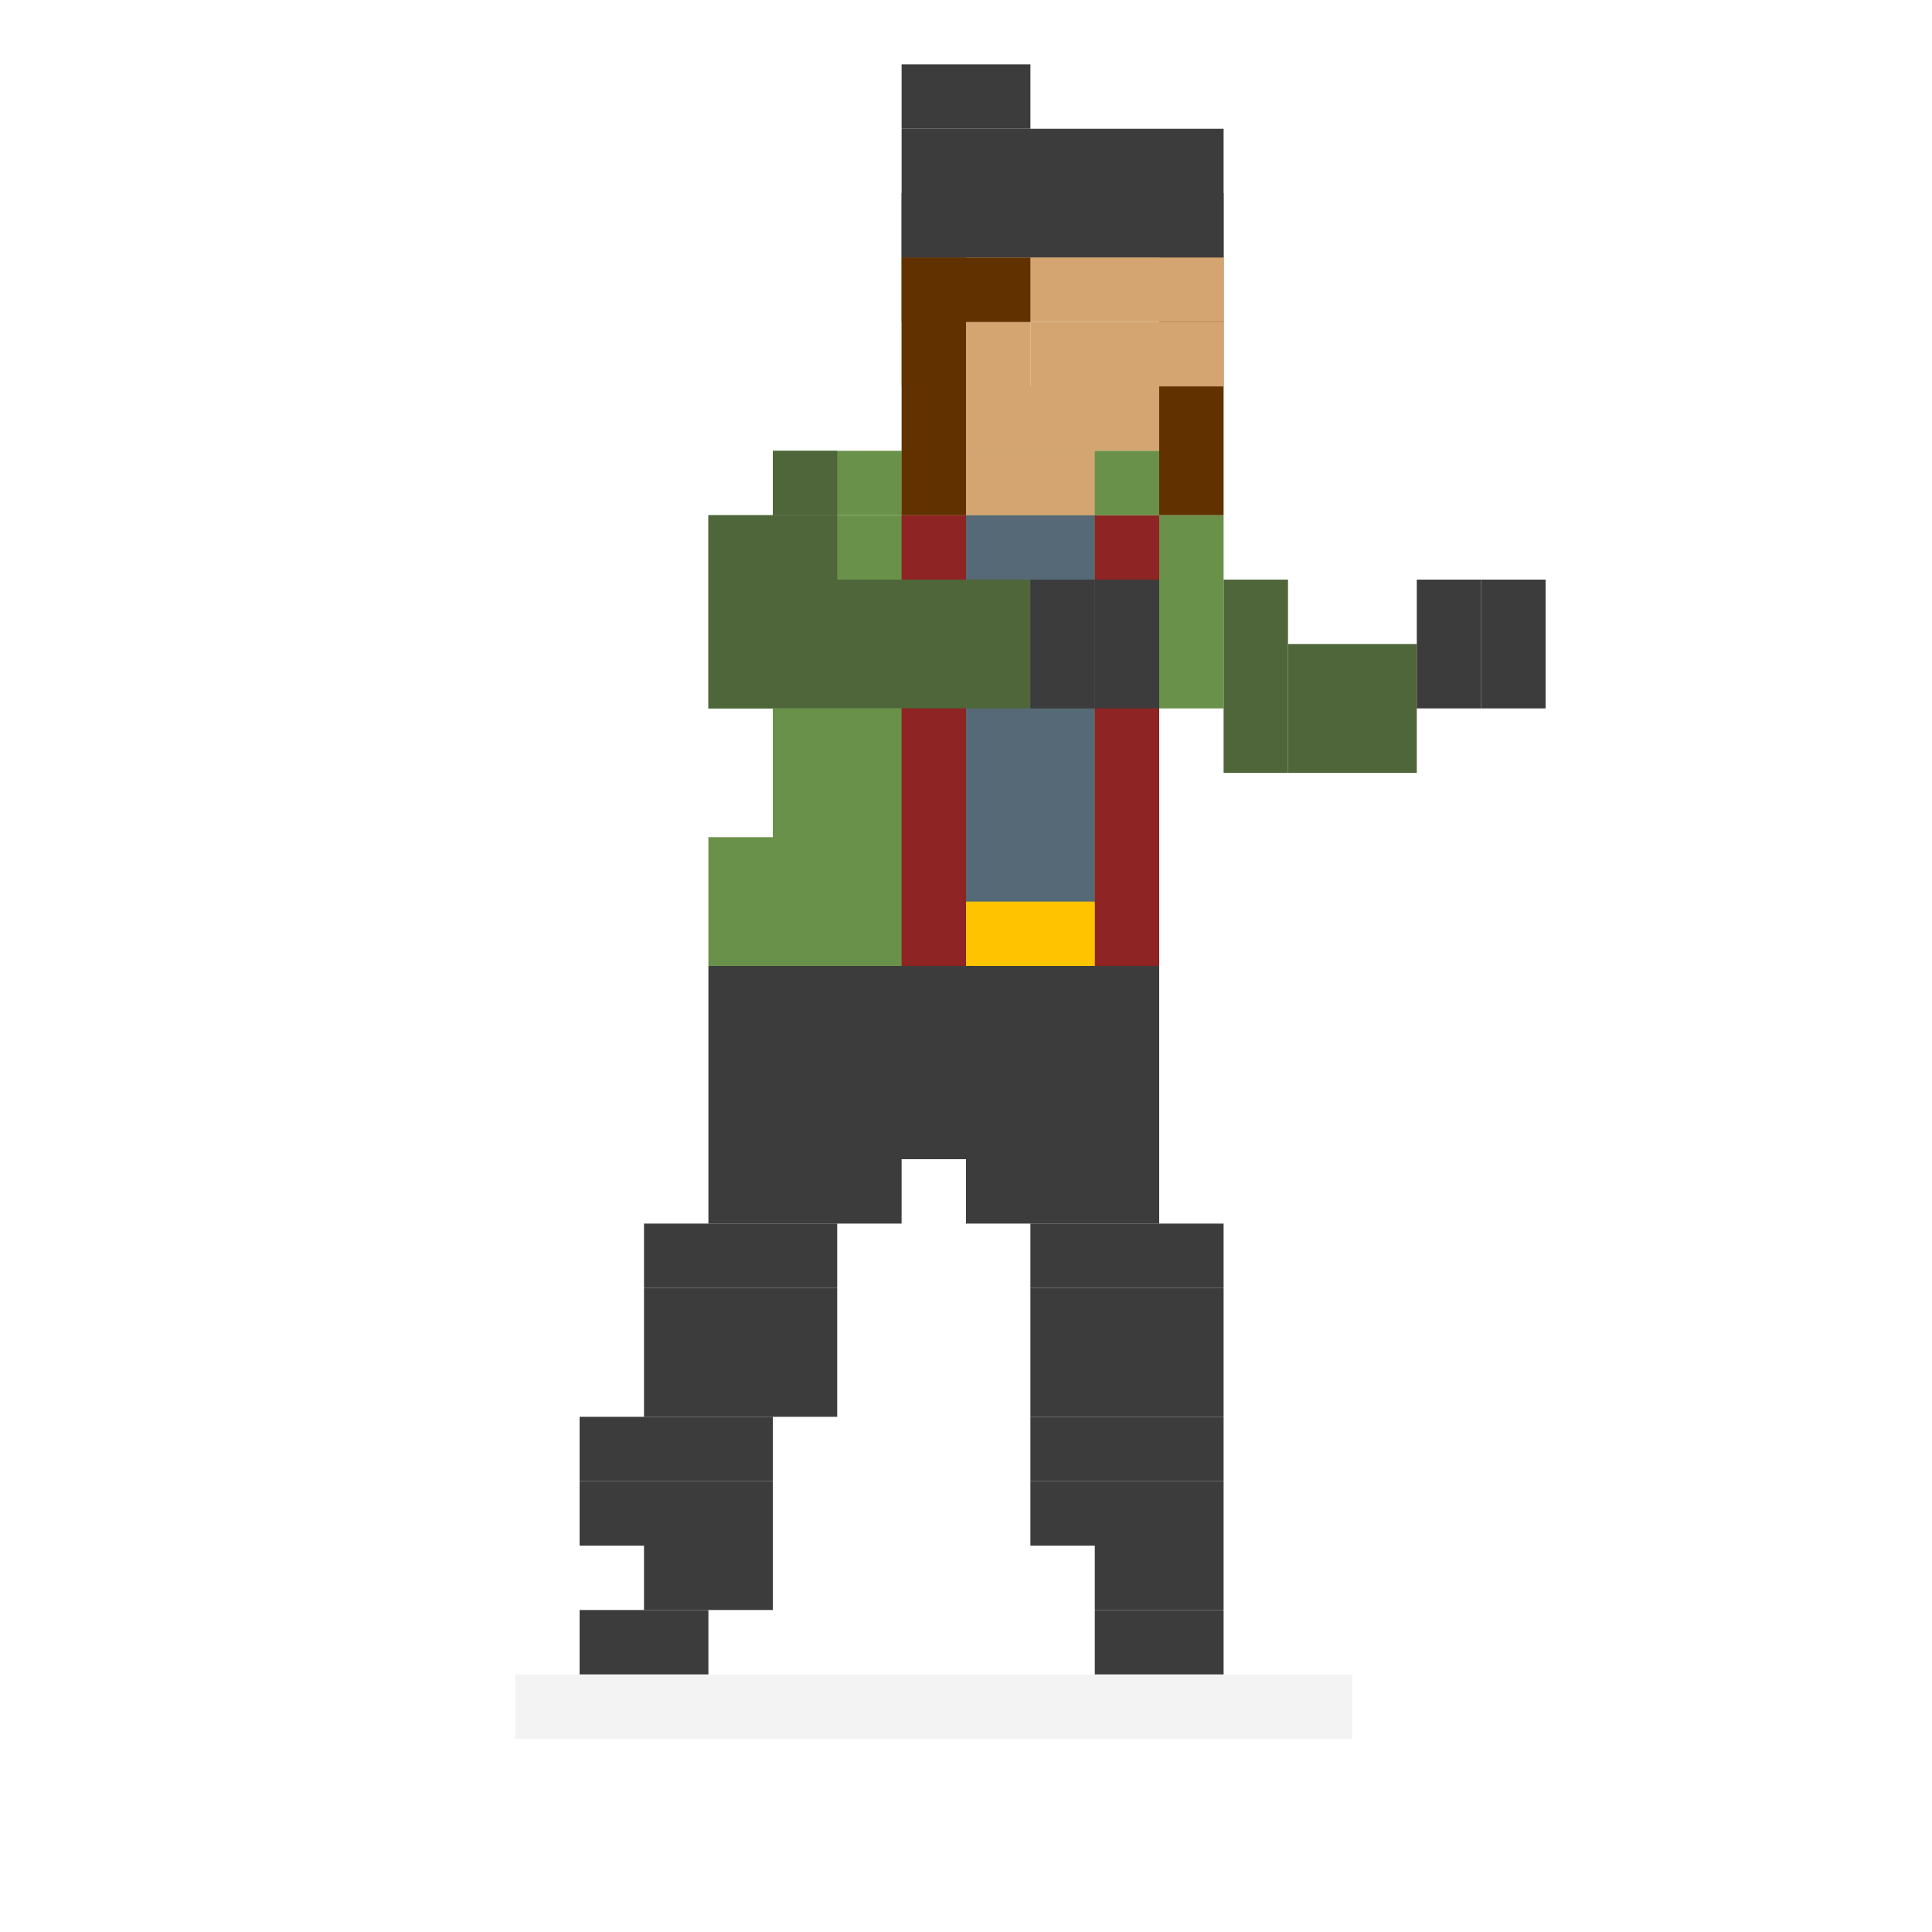
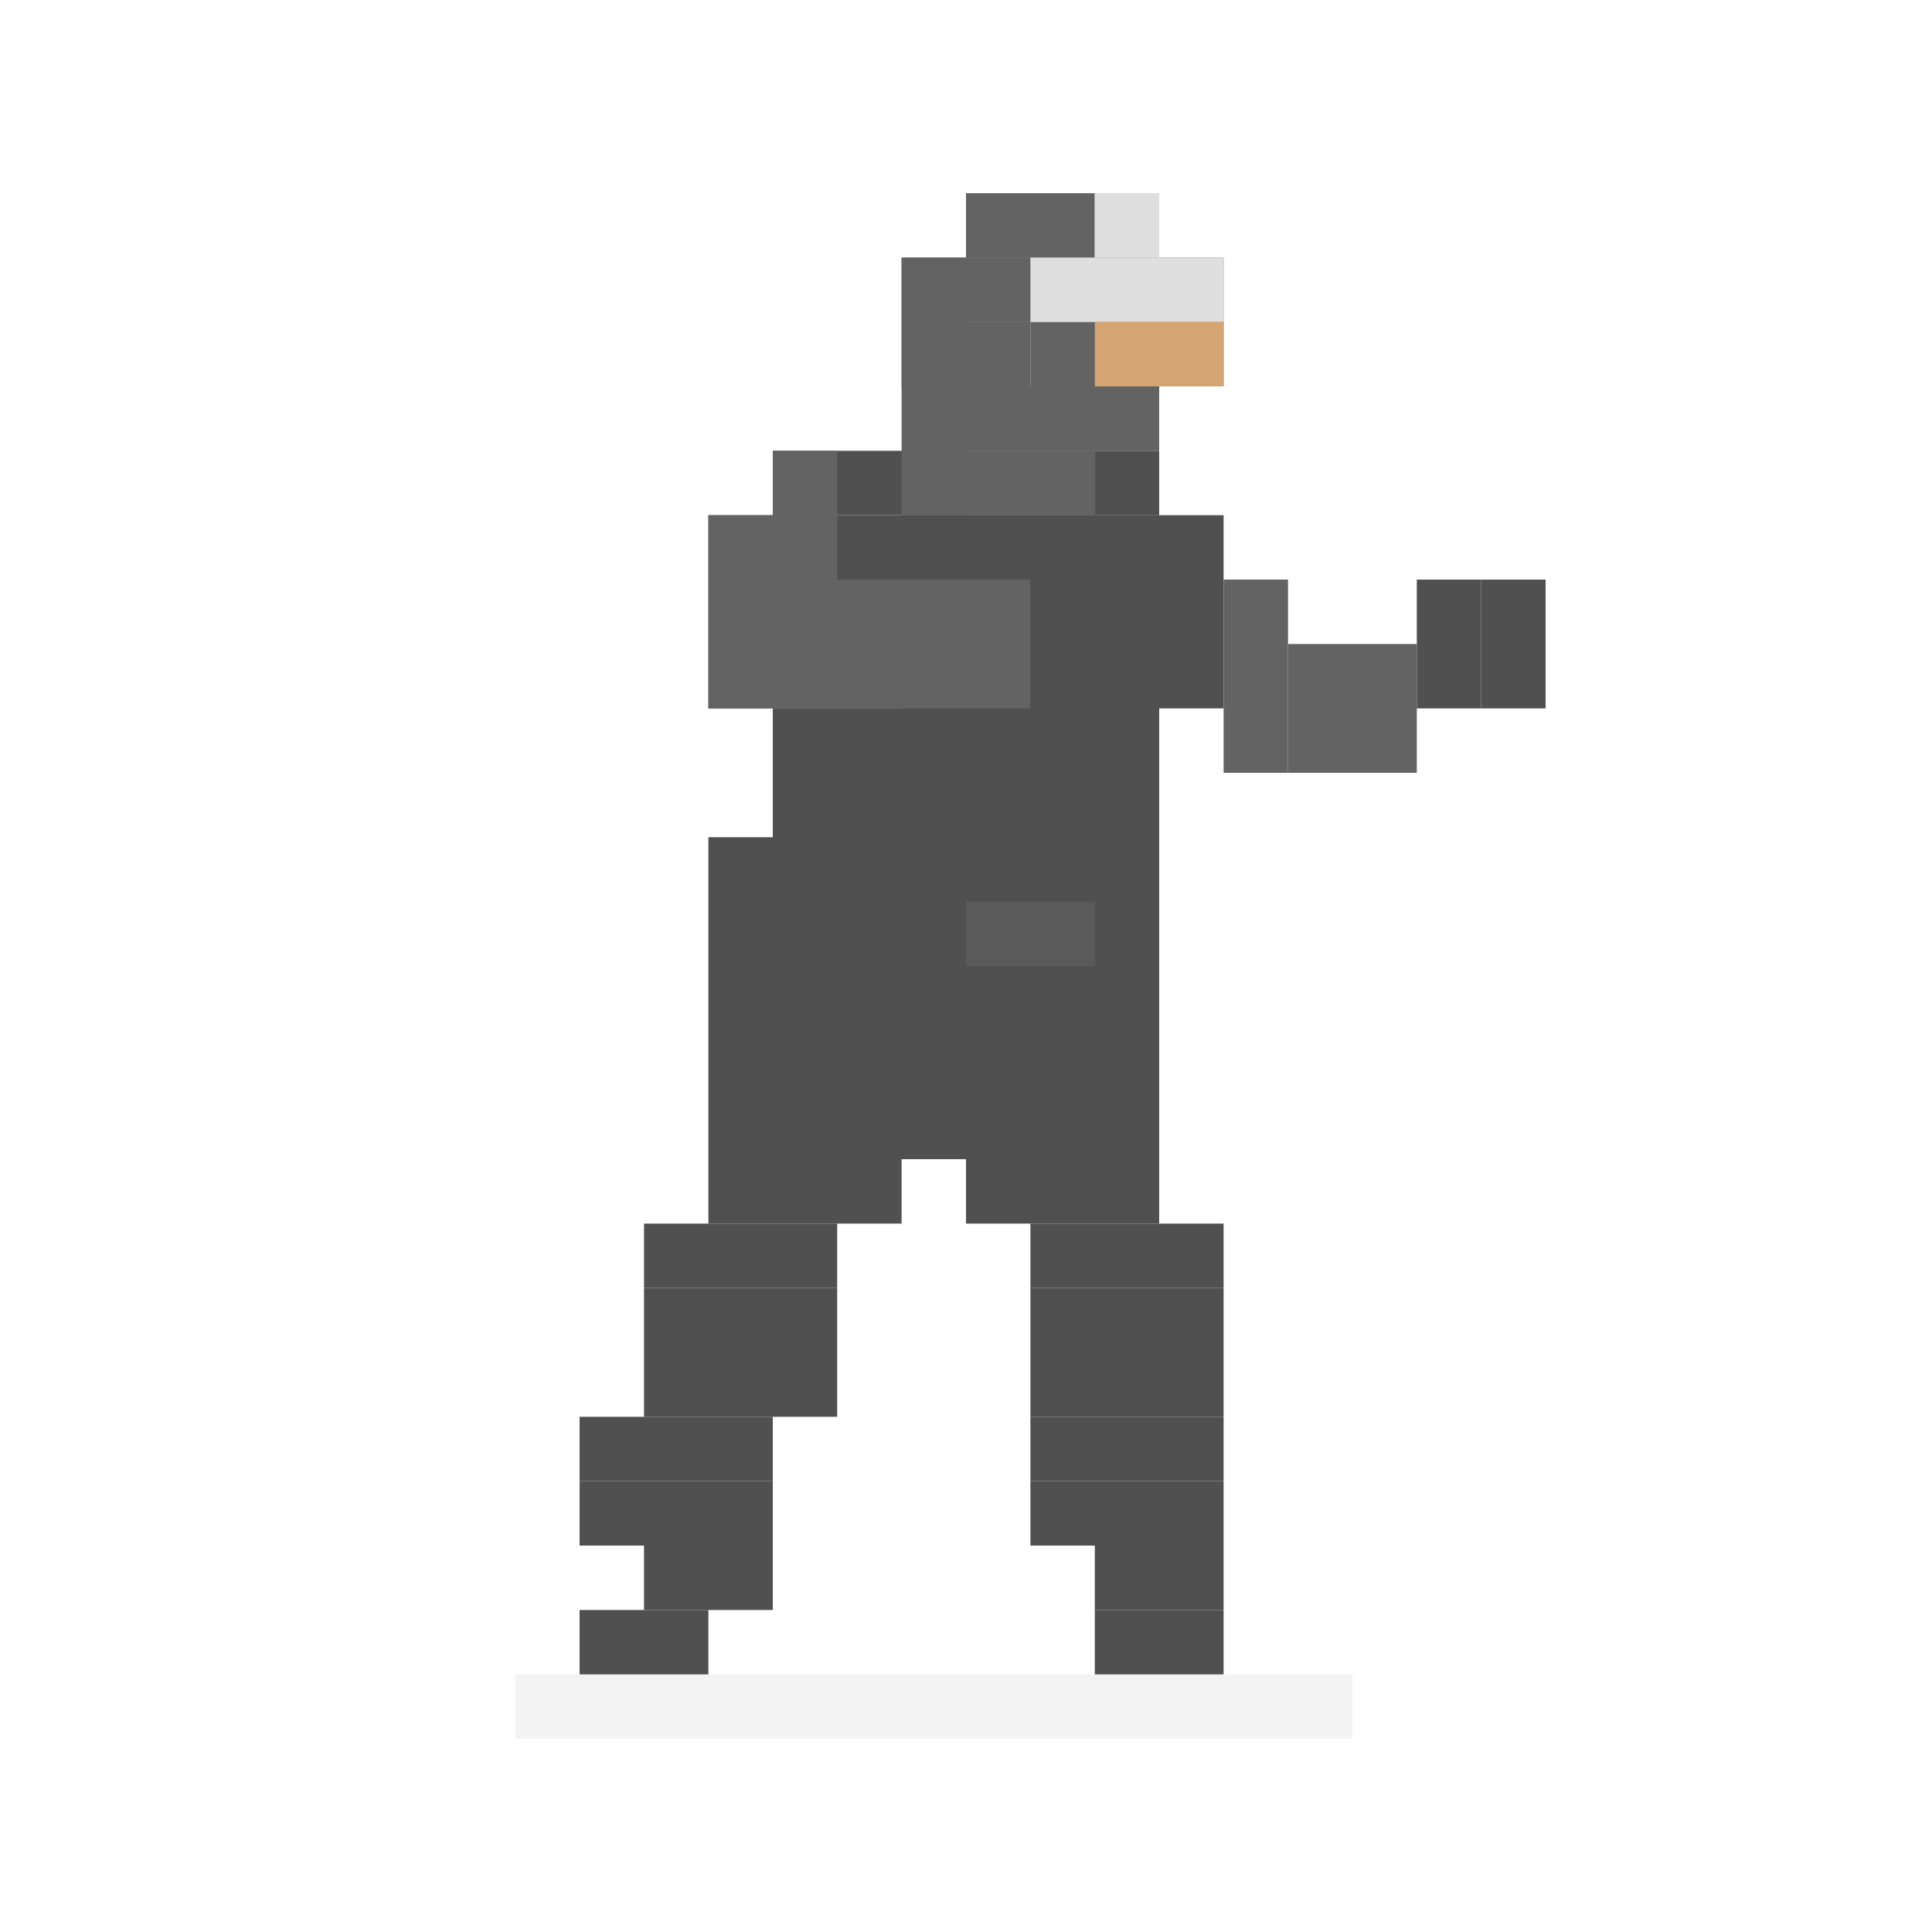
<svg xmlns="http://www.w3.org/2000/svg" width="300" height="300" viewBox="0 0 300 300" fill="none">
-   <path d="M160 50H140V60H160V50Z" fill="#D4A570" />
-   <path d="M150 30H140V40H150V30Z" fill="#623100" />
-   <path d="M160 30H150V40H160V30Z" fill="#623100" />
-   <path d="M170 30H160V40H170V30Z" fill="#623100" />
-   <path d="M160 10H150V20H160V10Z" fill="#3C3C3C" />
-   <path d="M150 10H140V20H150V10Z" fill="#3C3C3C" />
-   <path d="M190 30H180V40H190V30Z" fill="#623100" />
-   <path d="M180 30H170V40H180V30Z" fill="#623100" />
-   <path d="M210 100H200V120H210V100Z" fill="#4F663B" />
-   <path d="M200 90H190V120H200V90Z" fill="#4F663B" />
-   <path d="M220 100H210V120H220V100Z" fill="#4F663B" />
-   <path d="M230 90H220V110H230V90Z" fill="#3C3C3C" />
-   <path d="M240 90H230V110H240V90Z" fill="#3C3C3C" />
+   <path d="M160 50H140V60H160V50Z" fill="#636363" />
+   <path d="M210 100H200V120H210V100Z" fill="#636363" />
+   <path d="M200 90H190V120H200V90Z" fill="#636363" />
+   <path d="M220 100H210V120H220V100Z" fill="#636363" />
+   <path d="M230 90H220V110H230V90Z" fill="#515050" />
+   <path d="M240 90H230V110H240V90Z" fill="#515050" />
  <path d="M210 260H80V270H210V260Z" fill="black" fill-opacity="0.05" />
-   <path d="M190 80H110V110H190V80Z" fill="#6A9149" />
-   <path d="M170 80H120V70H170V80Z" fill="#6A9149" />
-   <path d="M180 110H120V150H180V110Z" fill="#6A9149" />
-   <path d="M110 130H120V150H110V130Z" fill="#6A9149" />
-   <path d="M170 80H150V150H170V80Z" fill="#556976" />
-   <path d="M140 80H150V150H140V80Z" fill="#8E2424" />
-   <path d="M170 80H180V150H170V80Z" fill="#8E2424" />
-   <path d="M180 178H150V190H180V178Z" fill="#3C3C3C" />
-   <path d="M190 190H160V200H190V190Z" fill="#3C3C3C" />
-   <path d="M180 150H110V180H180V150Z" fill="#3C3C3C" />
-   <path d="M170 150H150V140H170V150Z" fill="#FFC300" />
-   <path d="M140 180H110V190H140V180Z" fill="#3C3C3C" />
-   <path d="M130 190H100V200H130V190Z" fill="#3C3C3C" />
-   <path d="M130 200H100V210H130V200Z" fill="#3C3C3C" />
-   <path d="M130 210H100V220H130V210Z" fill="#3C3C3C" />
-   <path d="M120 220H90V230H120V220Z" fill="#3C3C3C" />
-   <path d="M120 230H90V240H120V230Z" fill="#3C3C3C" />
-   <path d="M190 200H160V210H190V200Z" fill="#3C3C3C" />
-   <path d="M190 210H160V220H190V210Z" fill="#3C3C3C" />
-   <path d="M190 220H160V230H190V220Z" fill="#3C3C3C" />
-   <path d="M190 230H160V240H190V230Z" fill="#3C3C3C" />
-   <path d="M190 240H170V250H190V240Z" fill="#3C3C3C" />
-   <path d="M190 250H170V260H190V250Z" fill="#3C3C3C" />
-   <path d="M120 240H100V250H120V240Z" fill="#3C3C3C" />
-   <path d="M110 250H90V260H110V250Z" fill="#3C3C3C" />
-   <path d="M150 90H110V110H150V90Z" fill="#4F663B" />
-   <path d="M130 90H110V80H130V90Z" fill="#4F663B" />
-   <path d="M130 70H120V80H130V70Z" fill="#4F663B" />
-   <path d="M160 90H150V110H160V90Z" fill="#4F663B" />
-   <path d="M170 90H160V110H170V90Z" fill="#3C3C3C" />
-   <path d="M180 90H170V110H180V90Z" fill="#3C3C3C" />
-   <path d="M180 60H150V70H180V60Z" fill="#D4A570" />
-   <path d="M170 70H140V80H170V70Z" fill="#D4A570" />
-   <path d="M190 20H140V40H190V20Z" fill="#3C3C3C" />
-   <path d="M150 40H140V80H150V40Z" fill="#623100" />
-   <path d="M190 40H180V80H190V40Z" fill="#623100" />
-   <path d="M190 40H150V50H190V40Z" fill="#D4A570" />
-   <path d="M190 50H160V60H190V50Z" fill="#D4A570" />
-   <rect x="170" y="70" width="10" height="10" fill="#6A9149" />
-   <path d="M160 40H140V50H160V40Z" fill="#623100" />
+   <path d="M190 80H110V110H190V80Z" fill="#515050" />
+   <path d="M170 80H120V70H170V80Z" fill="#515050" />
+   <path d="M180 110H120V150H180V110Z" fill="#515050" />
+   <path d="M110 130H120V150H110V130Z" fill="#515050" />
+   <path d="M170 80H150V150H170V80Z" fill="#515050" />
+   <path d="M140 80H150V150H140V80Z" fill="#515050" />
+   <path d="M170 80H180V150H170V80Z" fill="#515050" />
+   <path d="M180 178H150V190H180V178Z" fill="#515050" />
+   <path d="M190 190H160V200H190V190Z" fill="#515050" />
+   <path d="M180 150H110V180H180V150Z" fill="#515050" />
+   <path d="M170 150H150V140H170V150Z" fill="#5A5A5A" />
+   <path d="M140 180H110V190H140V180Z" fill="#515050" />
+   <path d="M130 190H100V200H130V190Z" fill="#515050" />
+   <path d="M130 200H100V210H130V200Z" fill="#515050" />
+   <path d="M130 210H100V220H130V210Z" fill="#515050" />
+   <path d="M120 220H90V230H120V220Z" fill="#515050" />
+   <path d="M120 230H90V240H120V230Z" fill="#515050" />
+   <path d="M190 200H160V210H190V200Z" fill="#515050" />
+   <path d="M190 210H160V220H190V210Z" fill="#515050" />
+   <path d="M190 220H160V230H190V220Z" fill="#515050" />
+   <path d="M190 230H160V240H190V230Z" fill="#515050" />
+   <path d="M190 240H170V250H190V240Z" fill="#515050" />
+   <path d="M190 250H170V260H190V250Z" fill="#515050" />
+   <path d="M120 240H100V250H120V240Z" fill="#515050" />
+   <path d="M110 250H90V260H110V250Z" fill="#515050" />
+   <path d="M150 90H110V110H150V90Z" fill="#636363" />
+   <path d="M130 90H110V80H130V90Z" fill="#636363" />
+   <path d="M130 70H120V80H130V70Z" fill="#636363" />
+   <path d="M160 90H150V110H160V90Z" fill="#636363" />
+   <path d="M170 90H160V110H170V90Z" fill="#515050" />
+   <path d="M180 90H170V110H180V90Z" fill="#515050" />
+   <path d="M180 60H150V70H180V60Z" fill="#636363" />
+   <path d="M170 70H140V80H170V70Z" fill="#636363" />
+   <path d="M150 40H140V80H150V40Z" fill="#636363" />
+   <path d="M190 40H150V50H190V40Z" fill="#636363" />
+   <path d="M190 50H160V60H190V50Z" fill="#636363" />
+   <rect x="170" y="70" width="10" height="10" fill="#515050" />
+   <path d="M160 40H140V50H160V40Z" fill="#636363" />
+   <path d="M170 30H150V40H170V30Z" fill="#636363" />
+   <path d="M180 30H170V40H180V30Z" fill="#DFDFDF" />
+   <path d="M190 40H160V50H190V40Z" fill="#DFDFDF" />
+   <path d="M190 50H170V60H190V50Z" fill="#D4A570" />
</svg>
